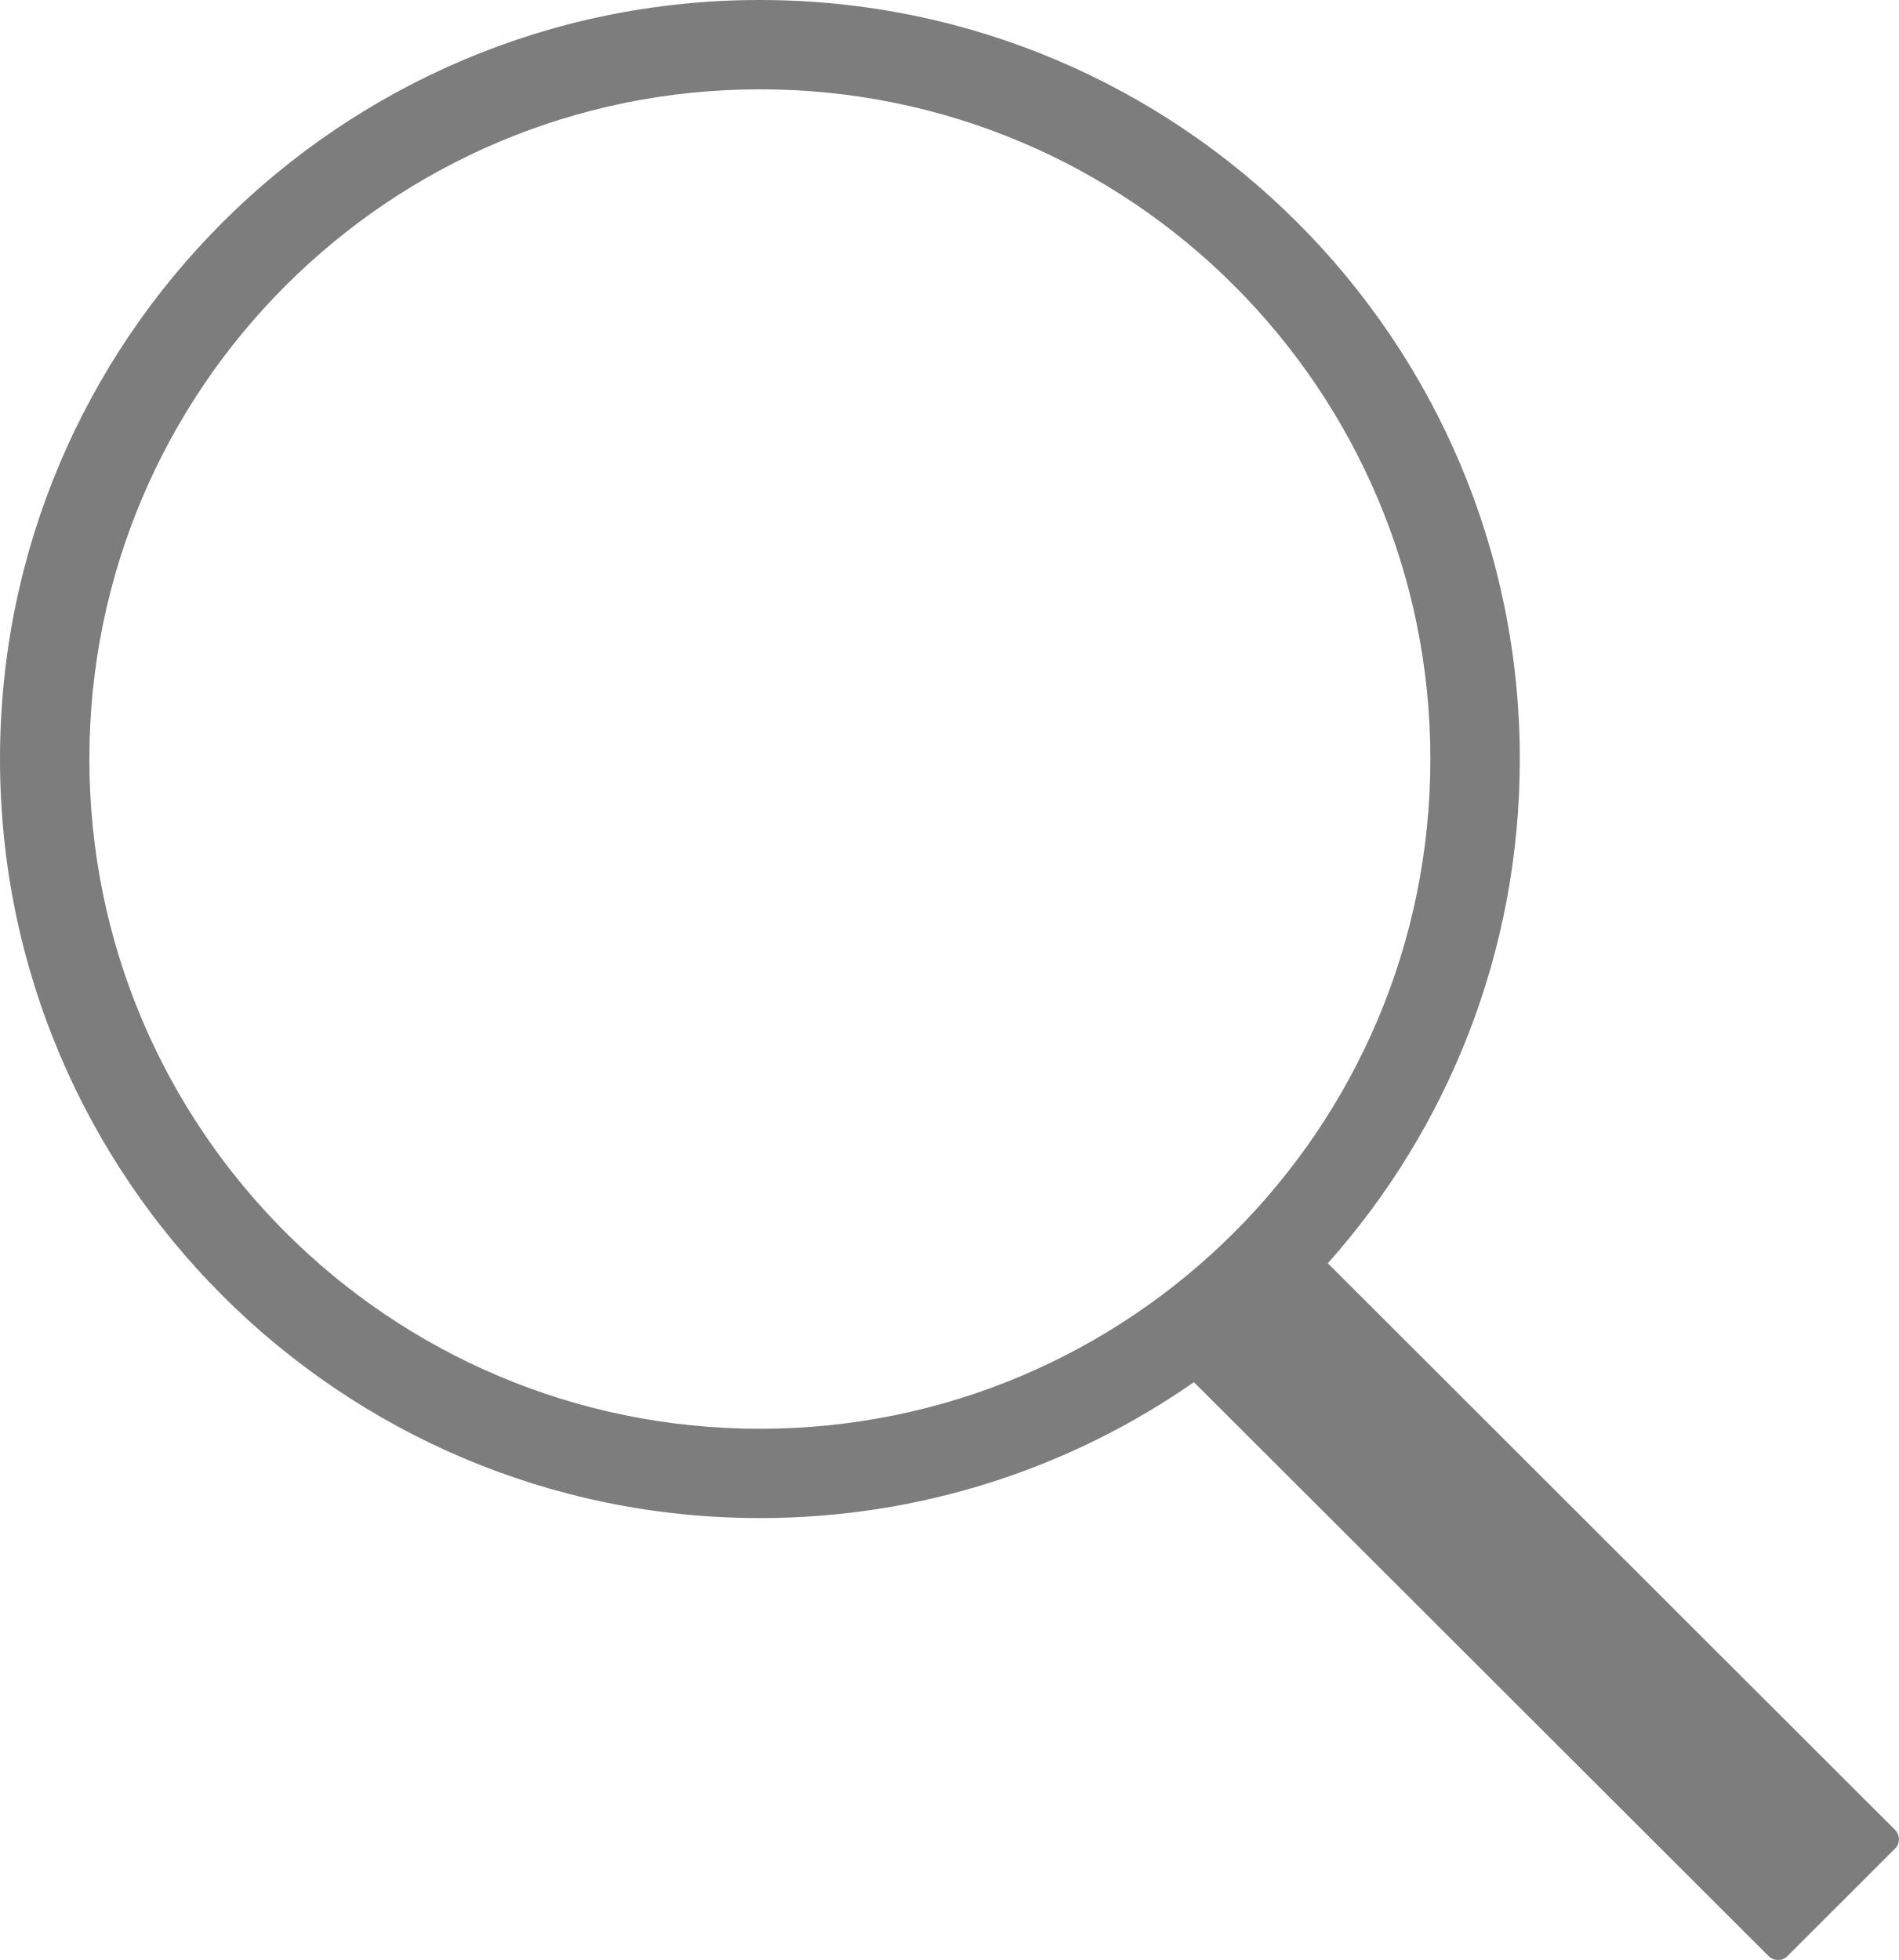
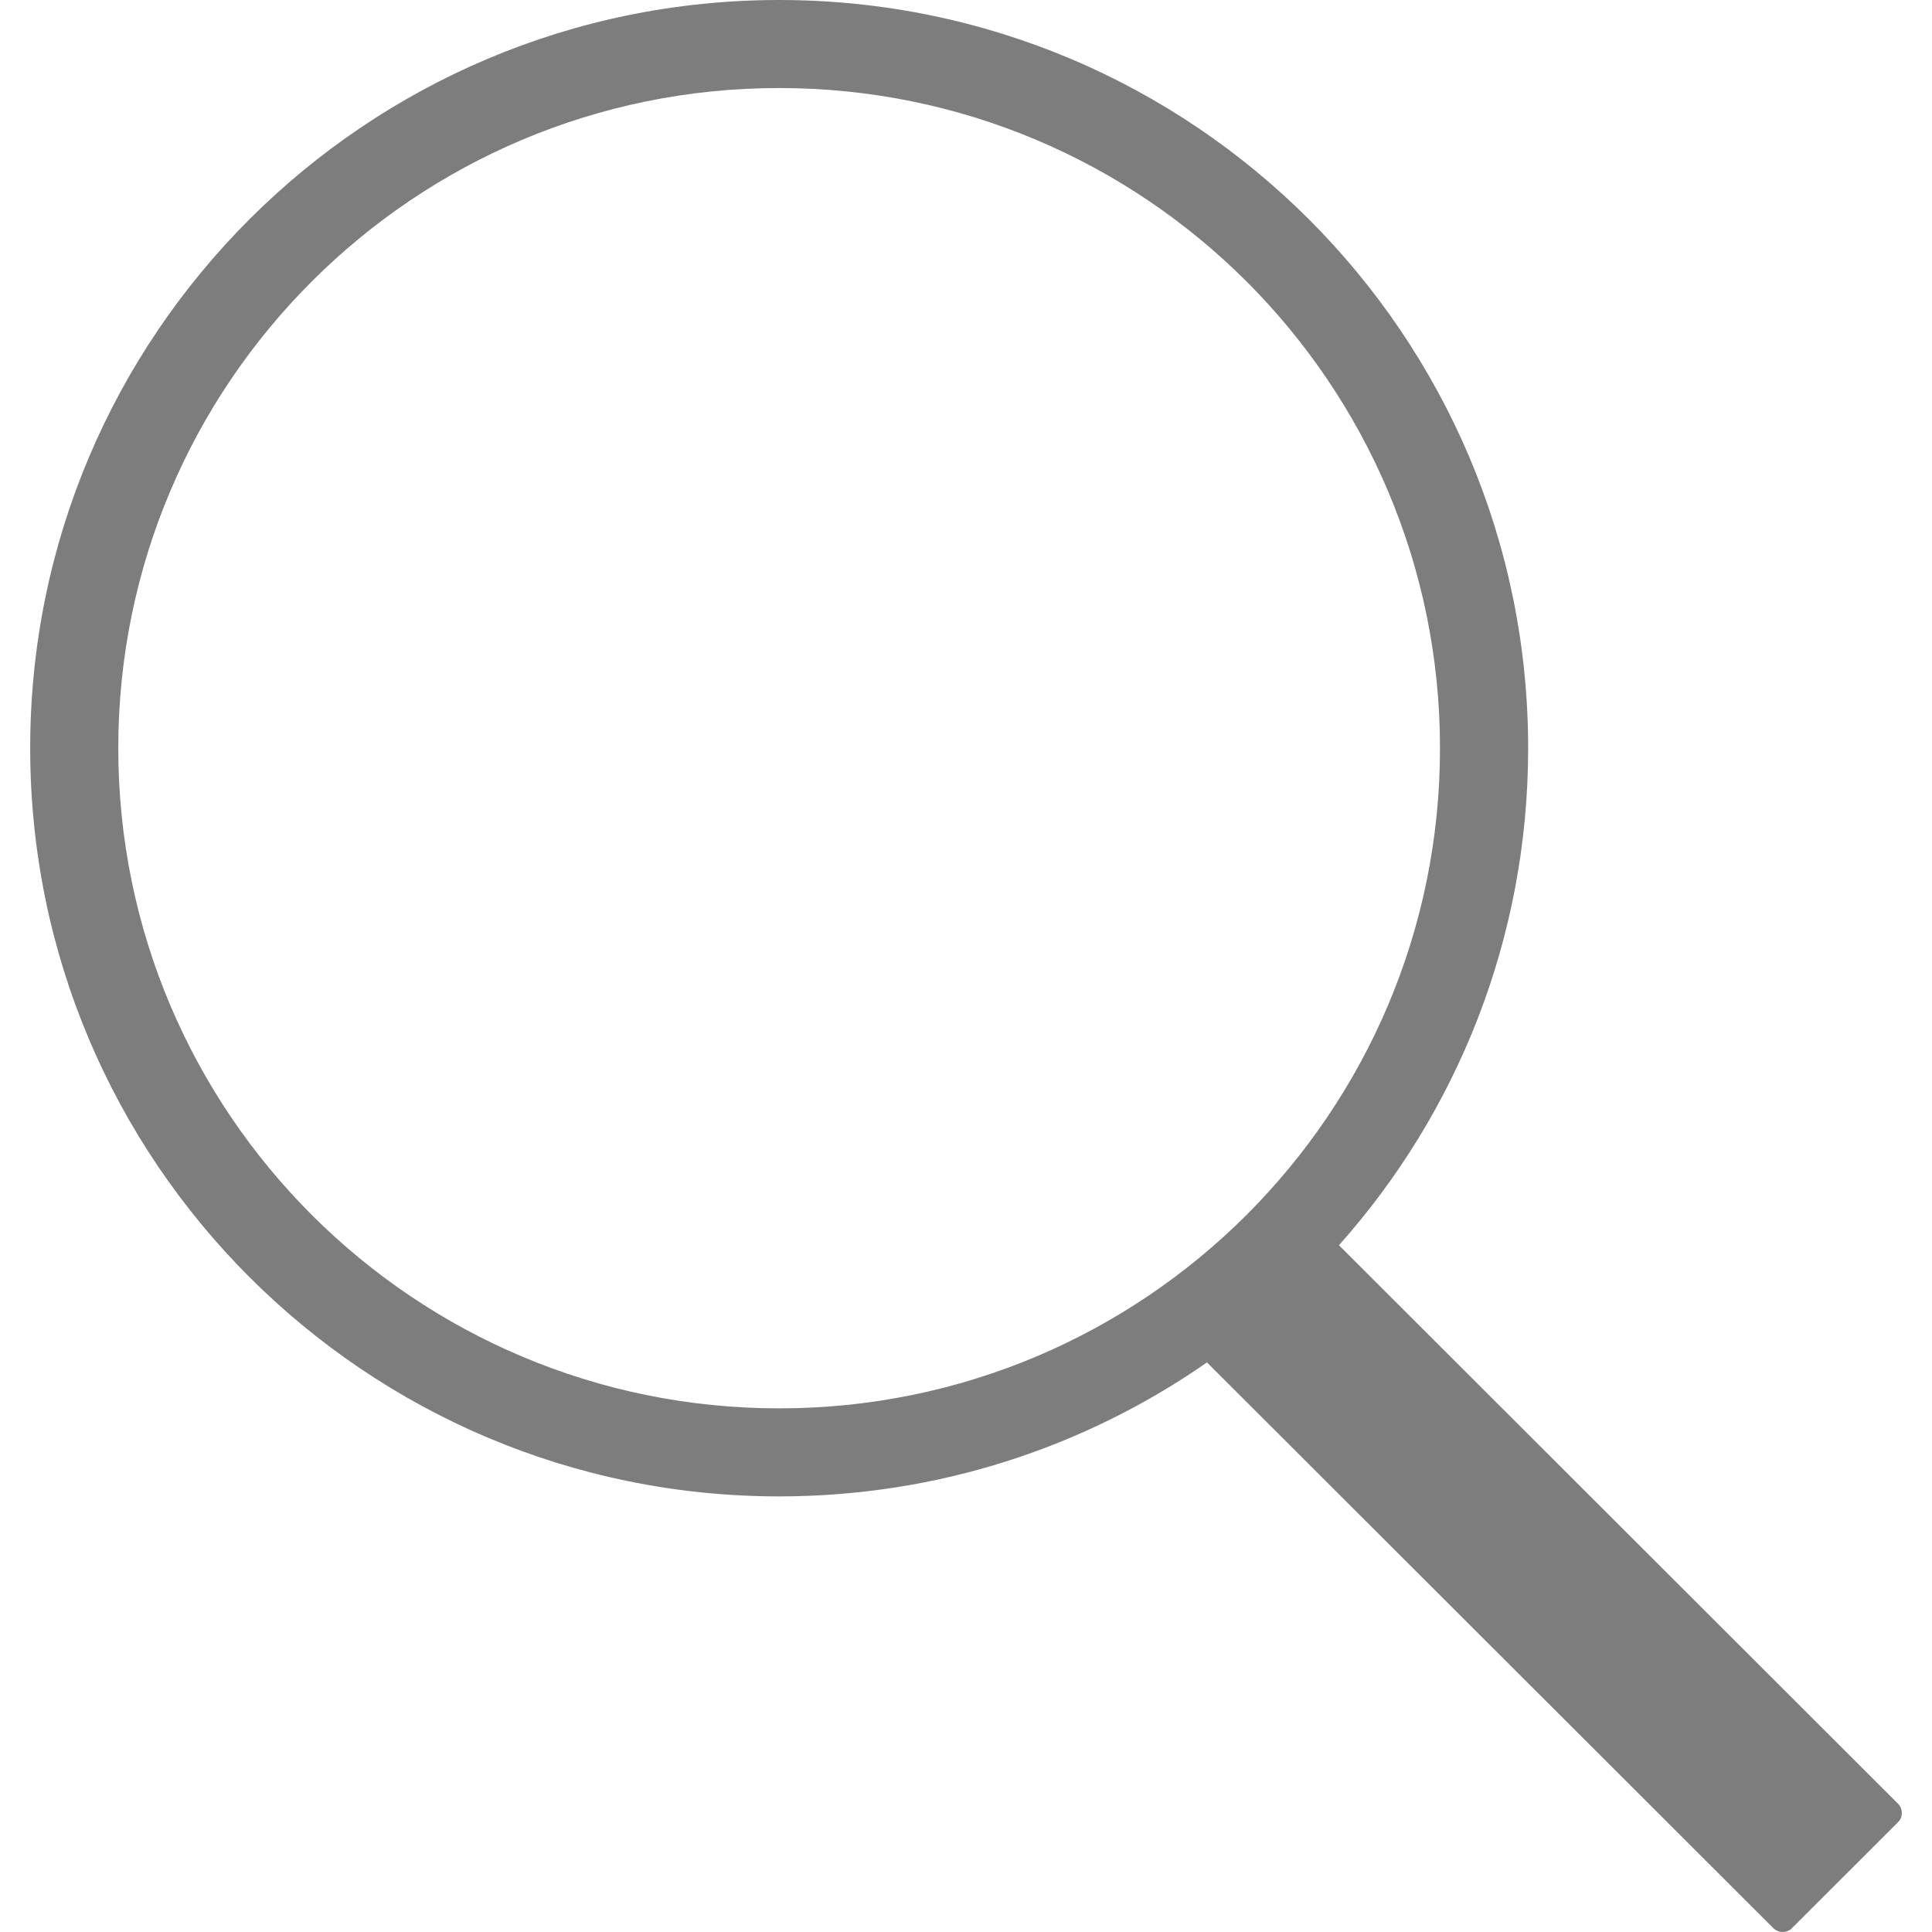
- <svg xmlns="http://www.w3.org/2000/svg" width="31" height="32" viewBox="0 0 31 32" fill="none">
+ <svg xmlns="http://www.w3.org/2000/svg" width="20" height="20" viewBox="0 0 31 32" fill="none">
  <g id="Search">
    <path id="Vector" d="M12.405 0C5.555 0 0 5.549 0 12.392C0 19.236 5.555 24.785 12.405 24.785C15.04 24.785 17.483 23.964 19.491 22.566L28.872 31.936C28.957 32.02 29.094 32.02 29.175 31.942L30.942 30.176C31.024 30.095 31.017 29.954 30.936 29.874L21.677 20.625C23.627 18.437 24.811 15.553 24.811 12.392C24.811 5.549 19.256 0 12.405 0ZM12.405 23.327C6.36 23.327 1.459 18.431 1.459 12.392C1.459 6.354 6.36 1.458 12.405 1.458C18.451 1.458 23.351 6.354 23.351 12.392C23.351 18.431 18.451 23.327 12.405 23.327Z" fill="#7D7D7D" />
  </g>
</svg>
